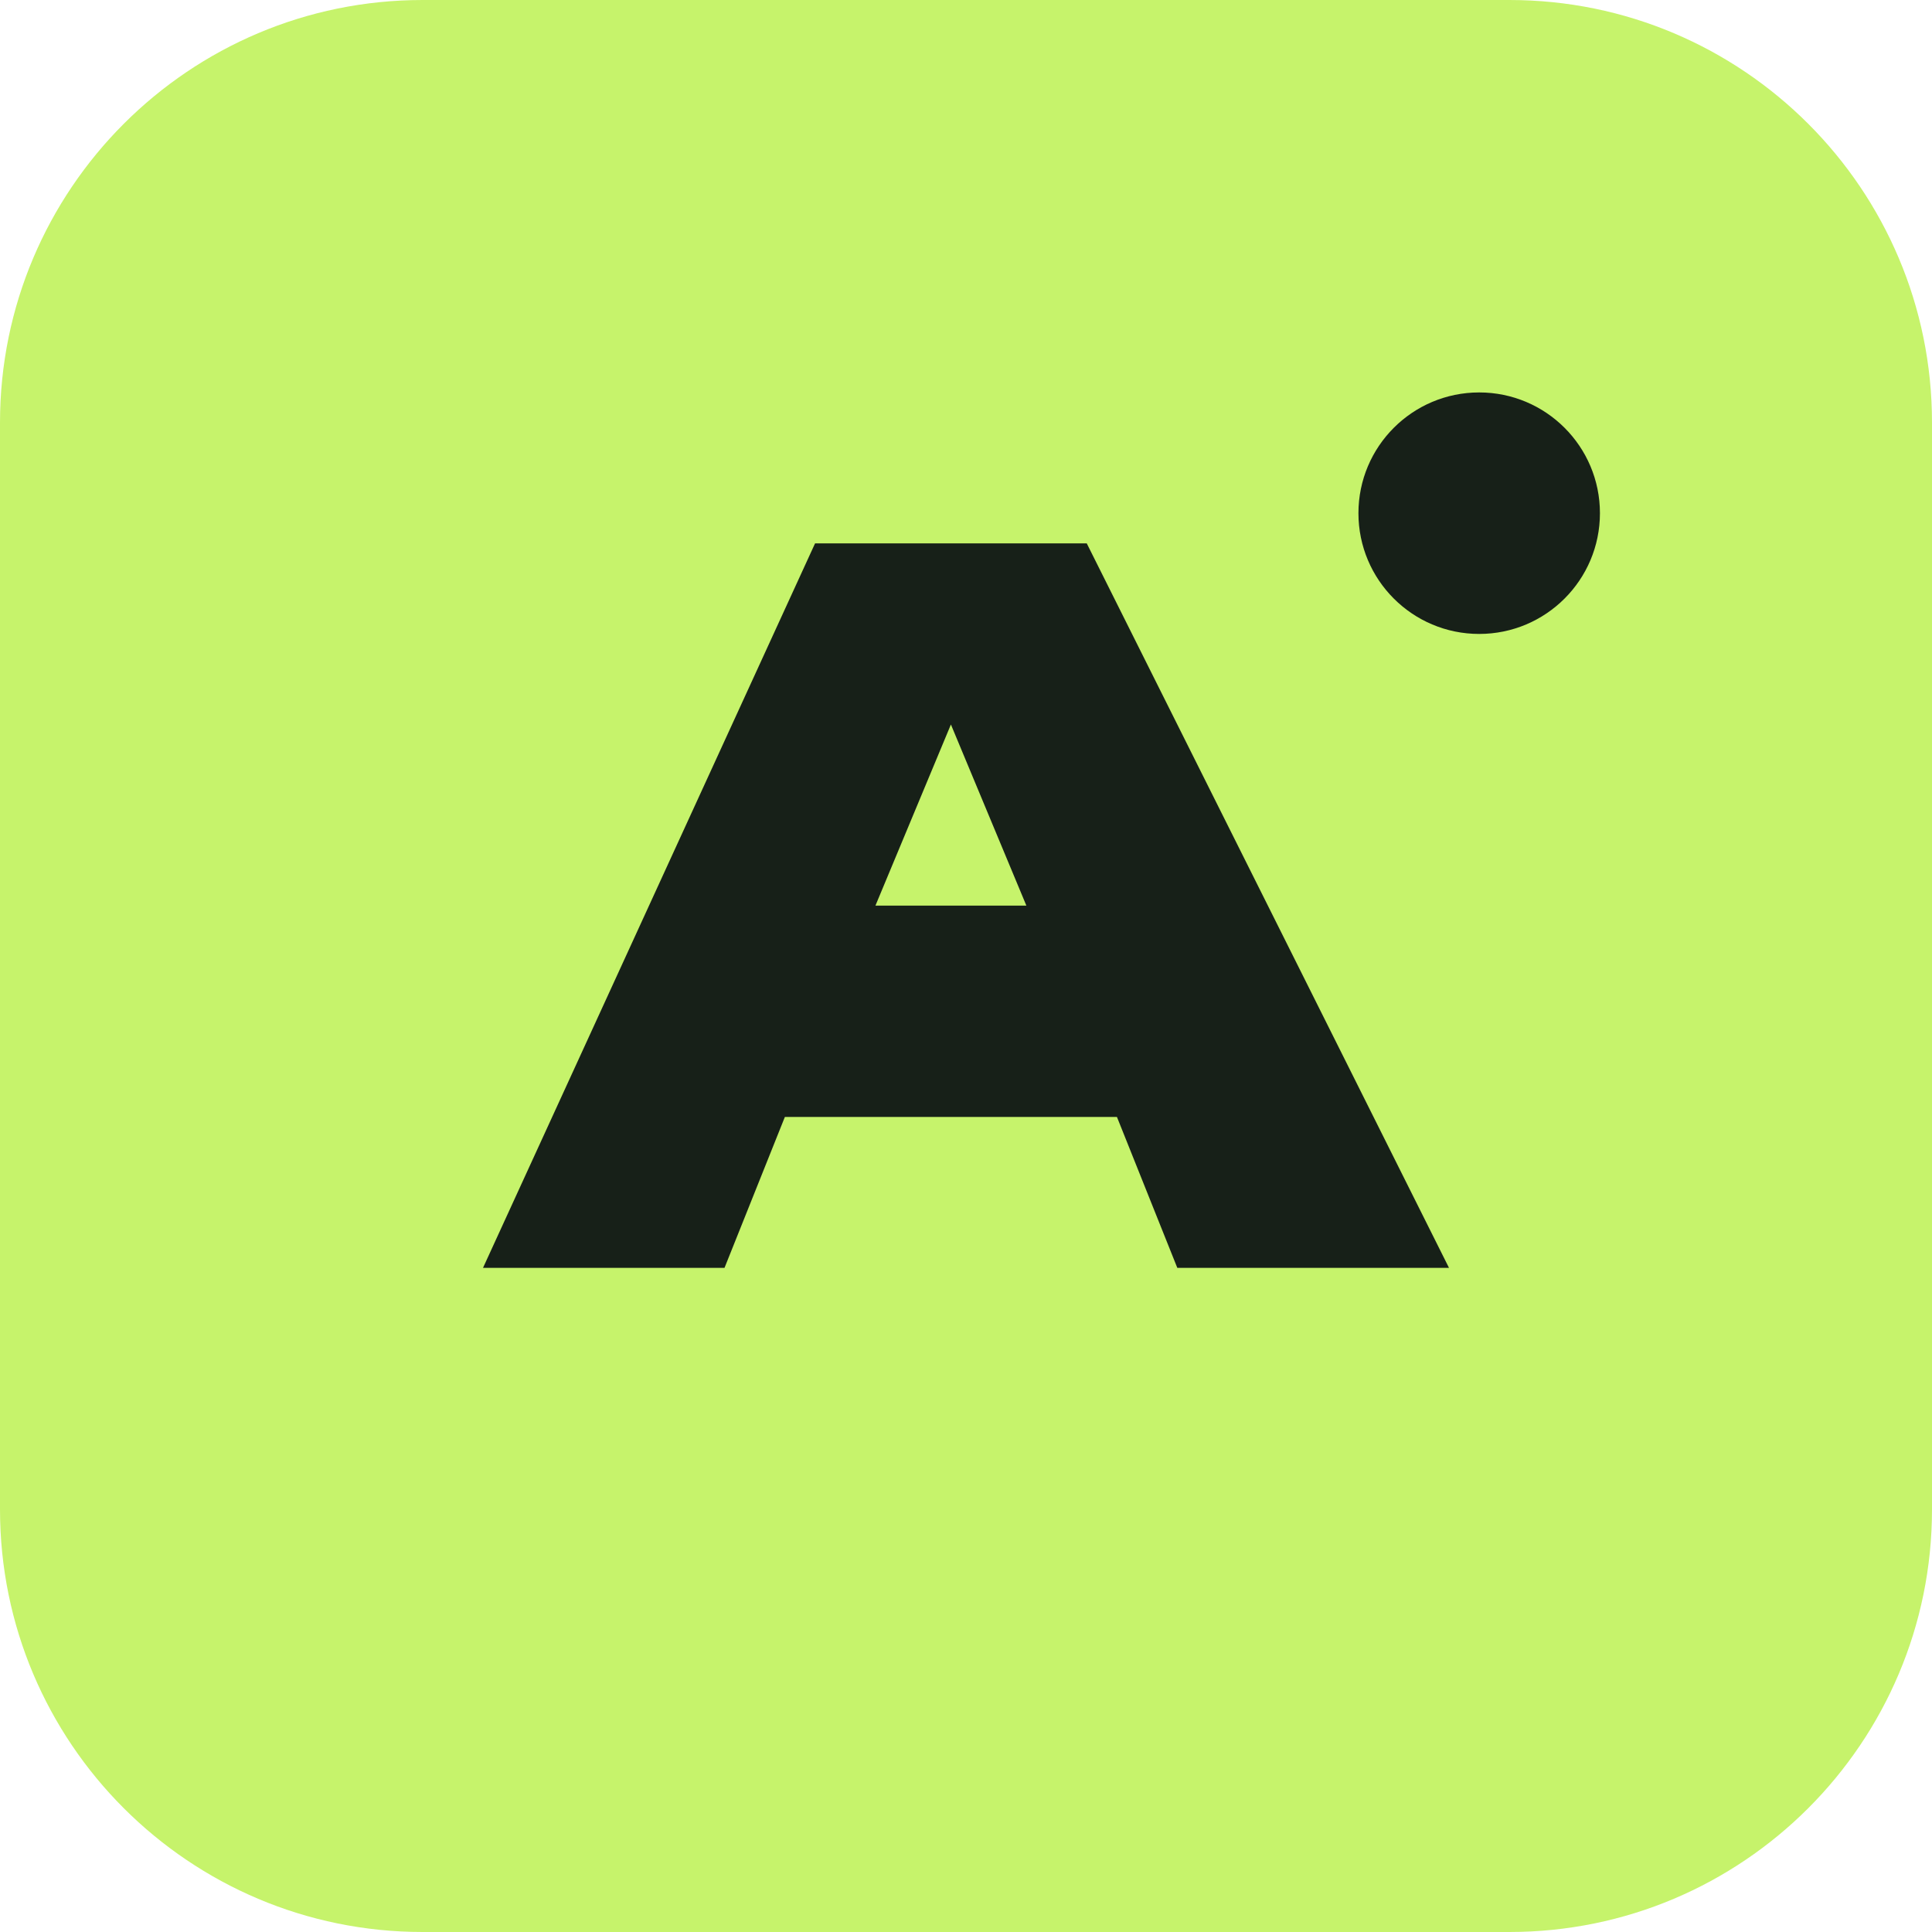
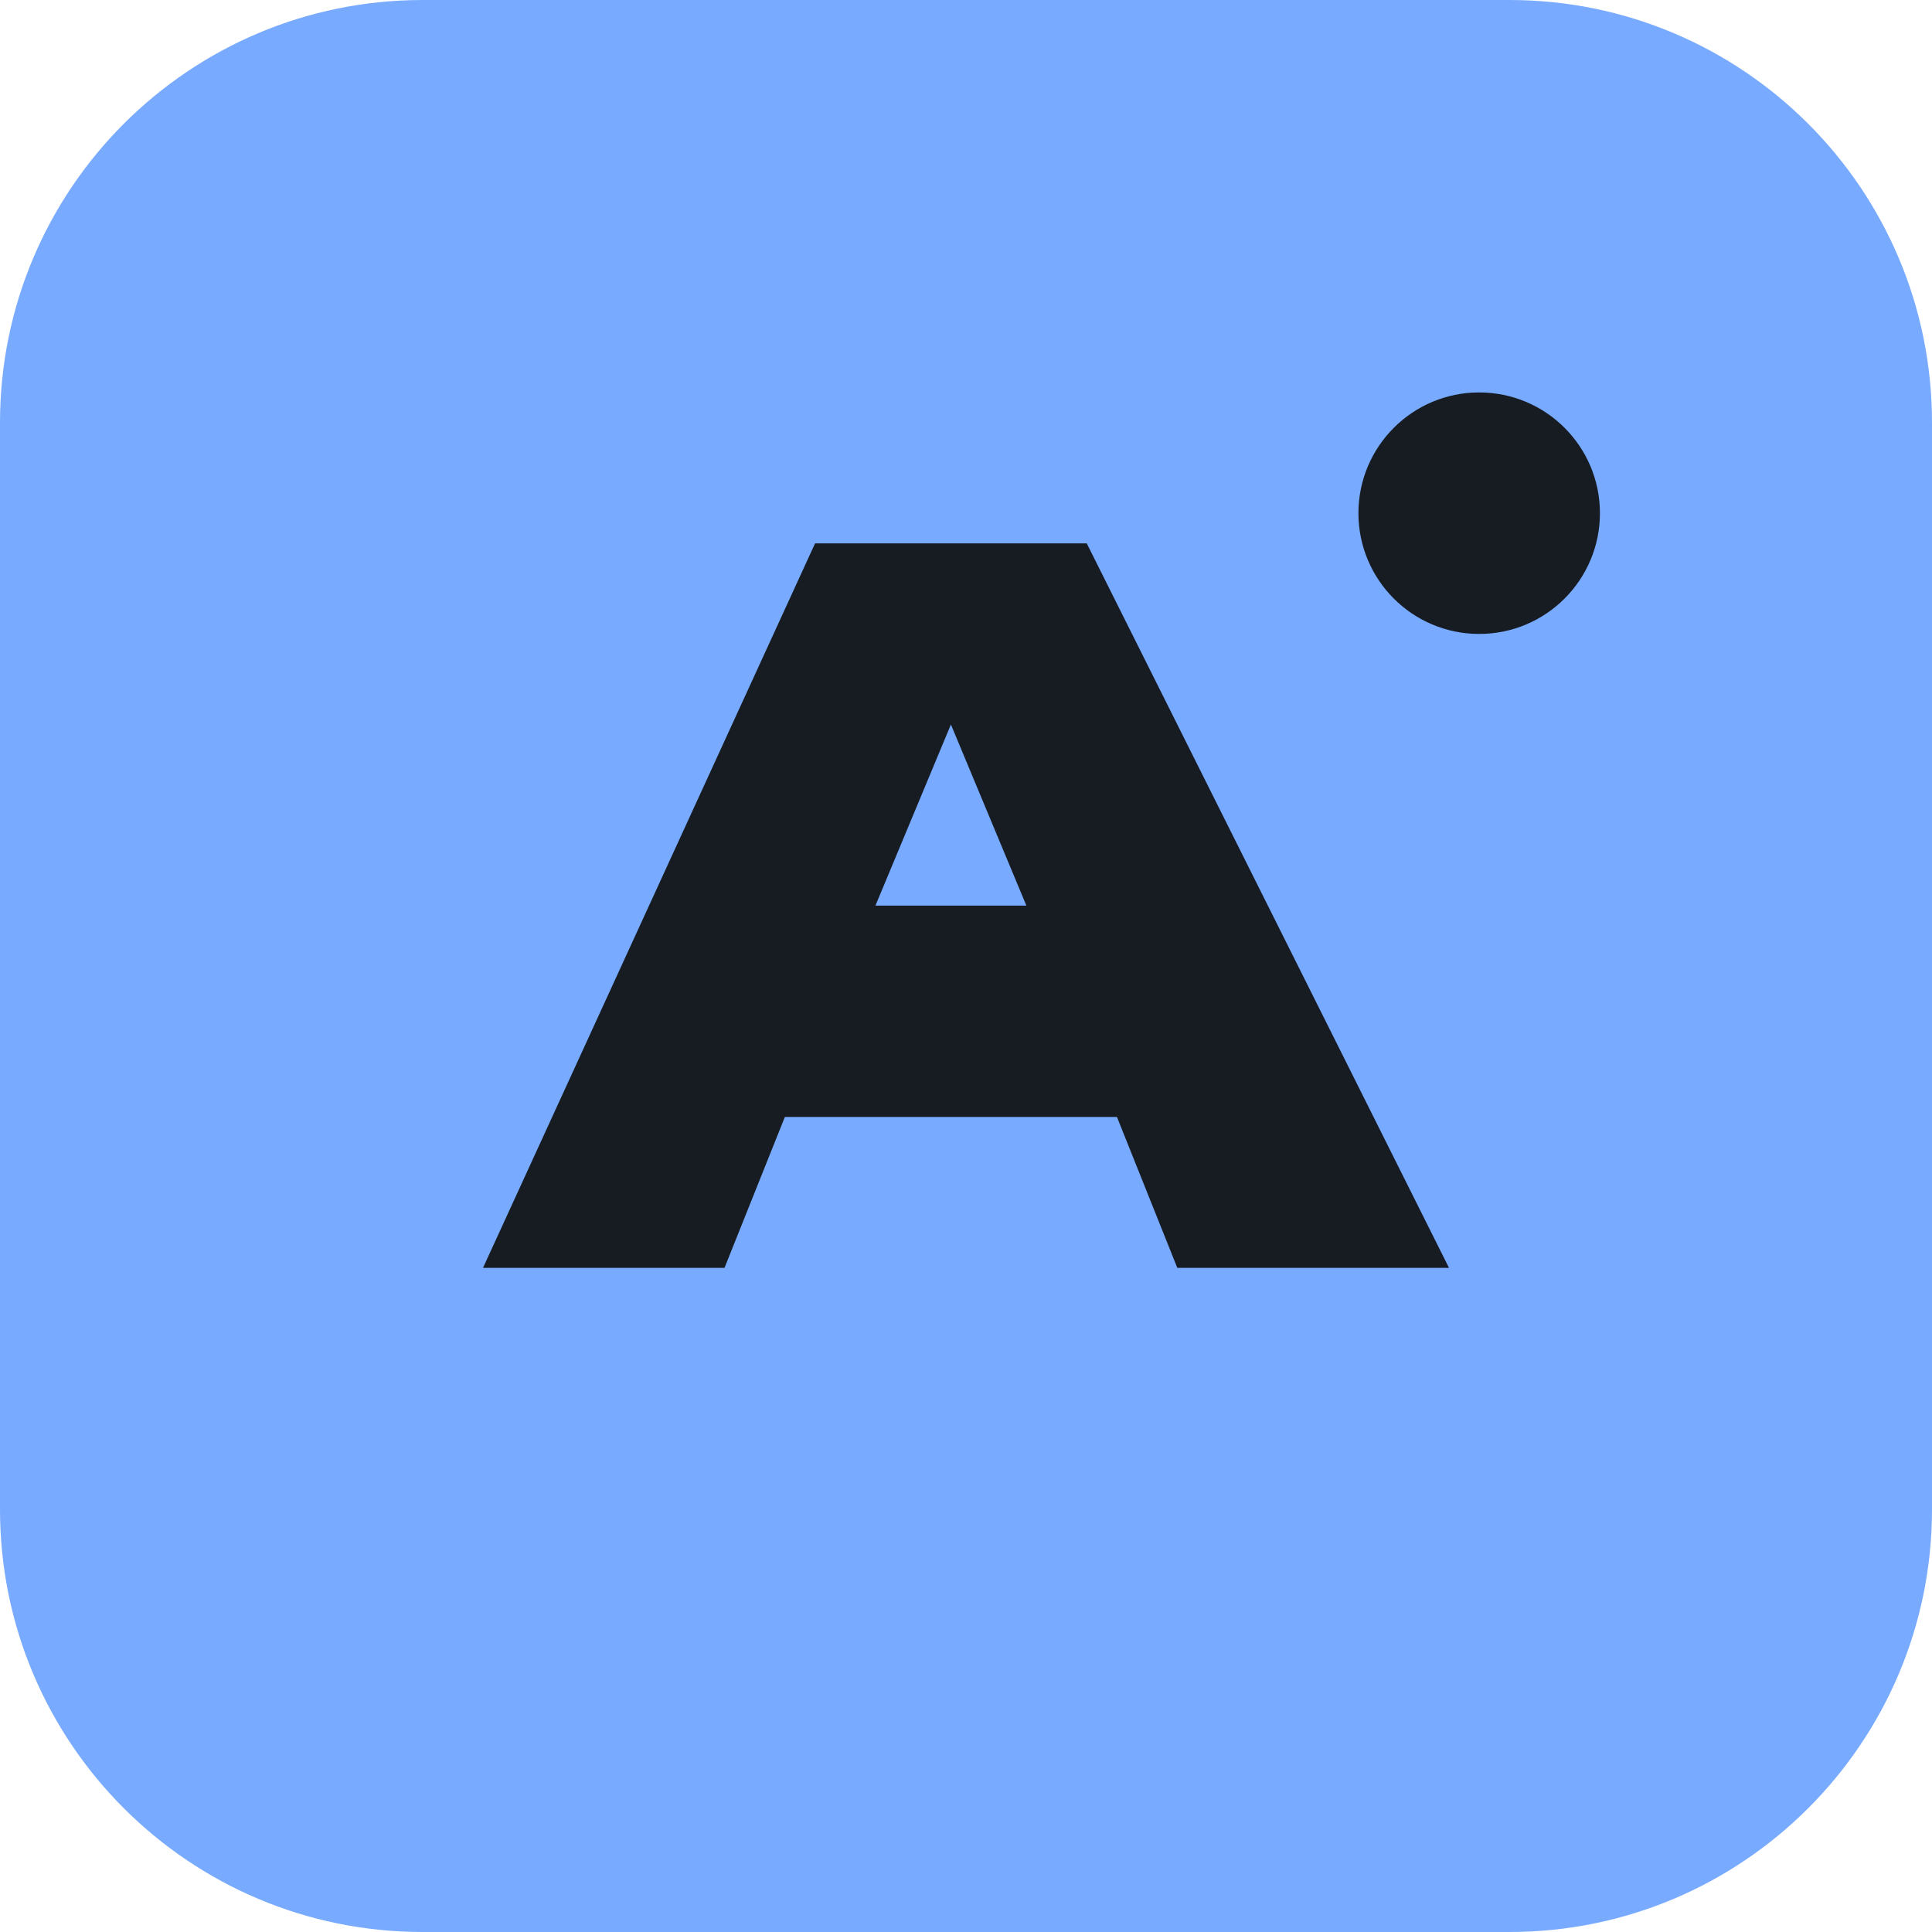
<svg xmlns="http://www.w3.org/2000/svg" viewBox="0 0 64 64">
-   <rect width="64" height="64" rx="14" fill="#c6f36b" />
-   <path d="M16 42 27 18h9l12 24h-9l-2-5H26l-2 5zm13-12h5l-2.5-6z" fill="#172018" />
-   <circle cx="49" cy="17" r="4" fill="#172018" />
+   <rect width="64" height="64" rx="14" fill="#78aaff" />
+   <path d="M16 42 27 18h9l12 24h-9l-2-5H26l-2 5zm13-12h5l-2.5-6z" fill="#171c22" />
+   <circle cx="49" cy="17" r="4" fill="#171c22" />
</svg>
